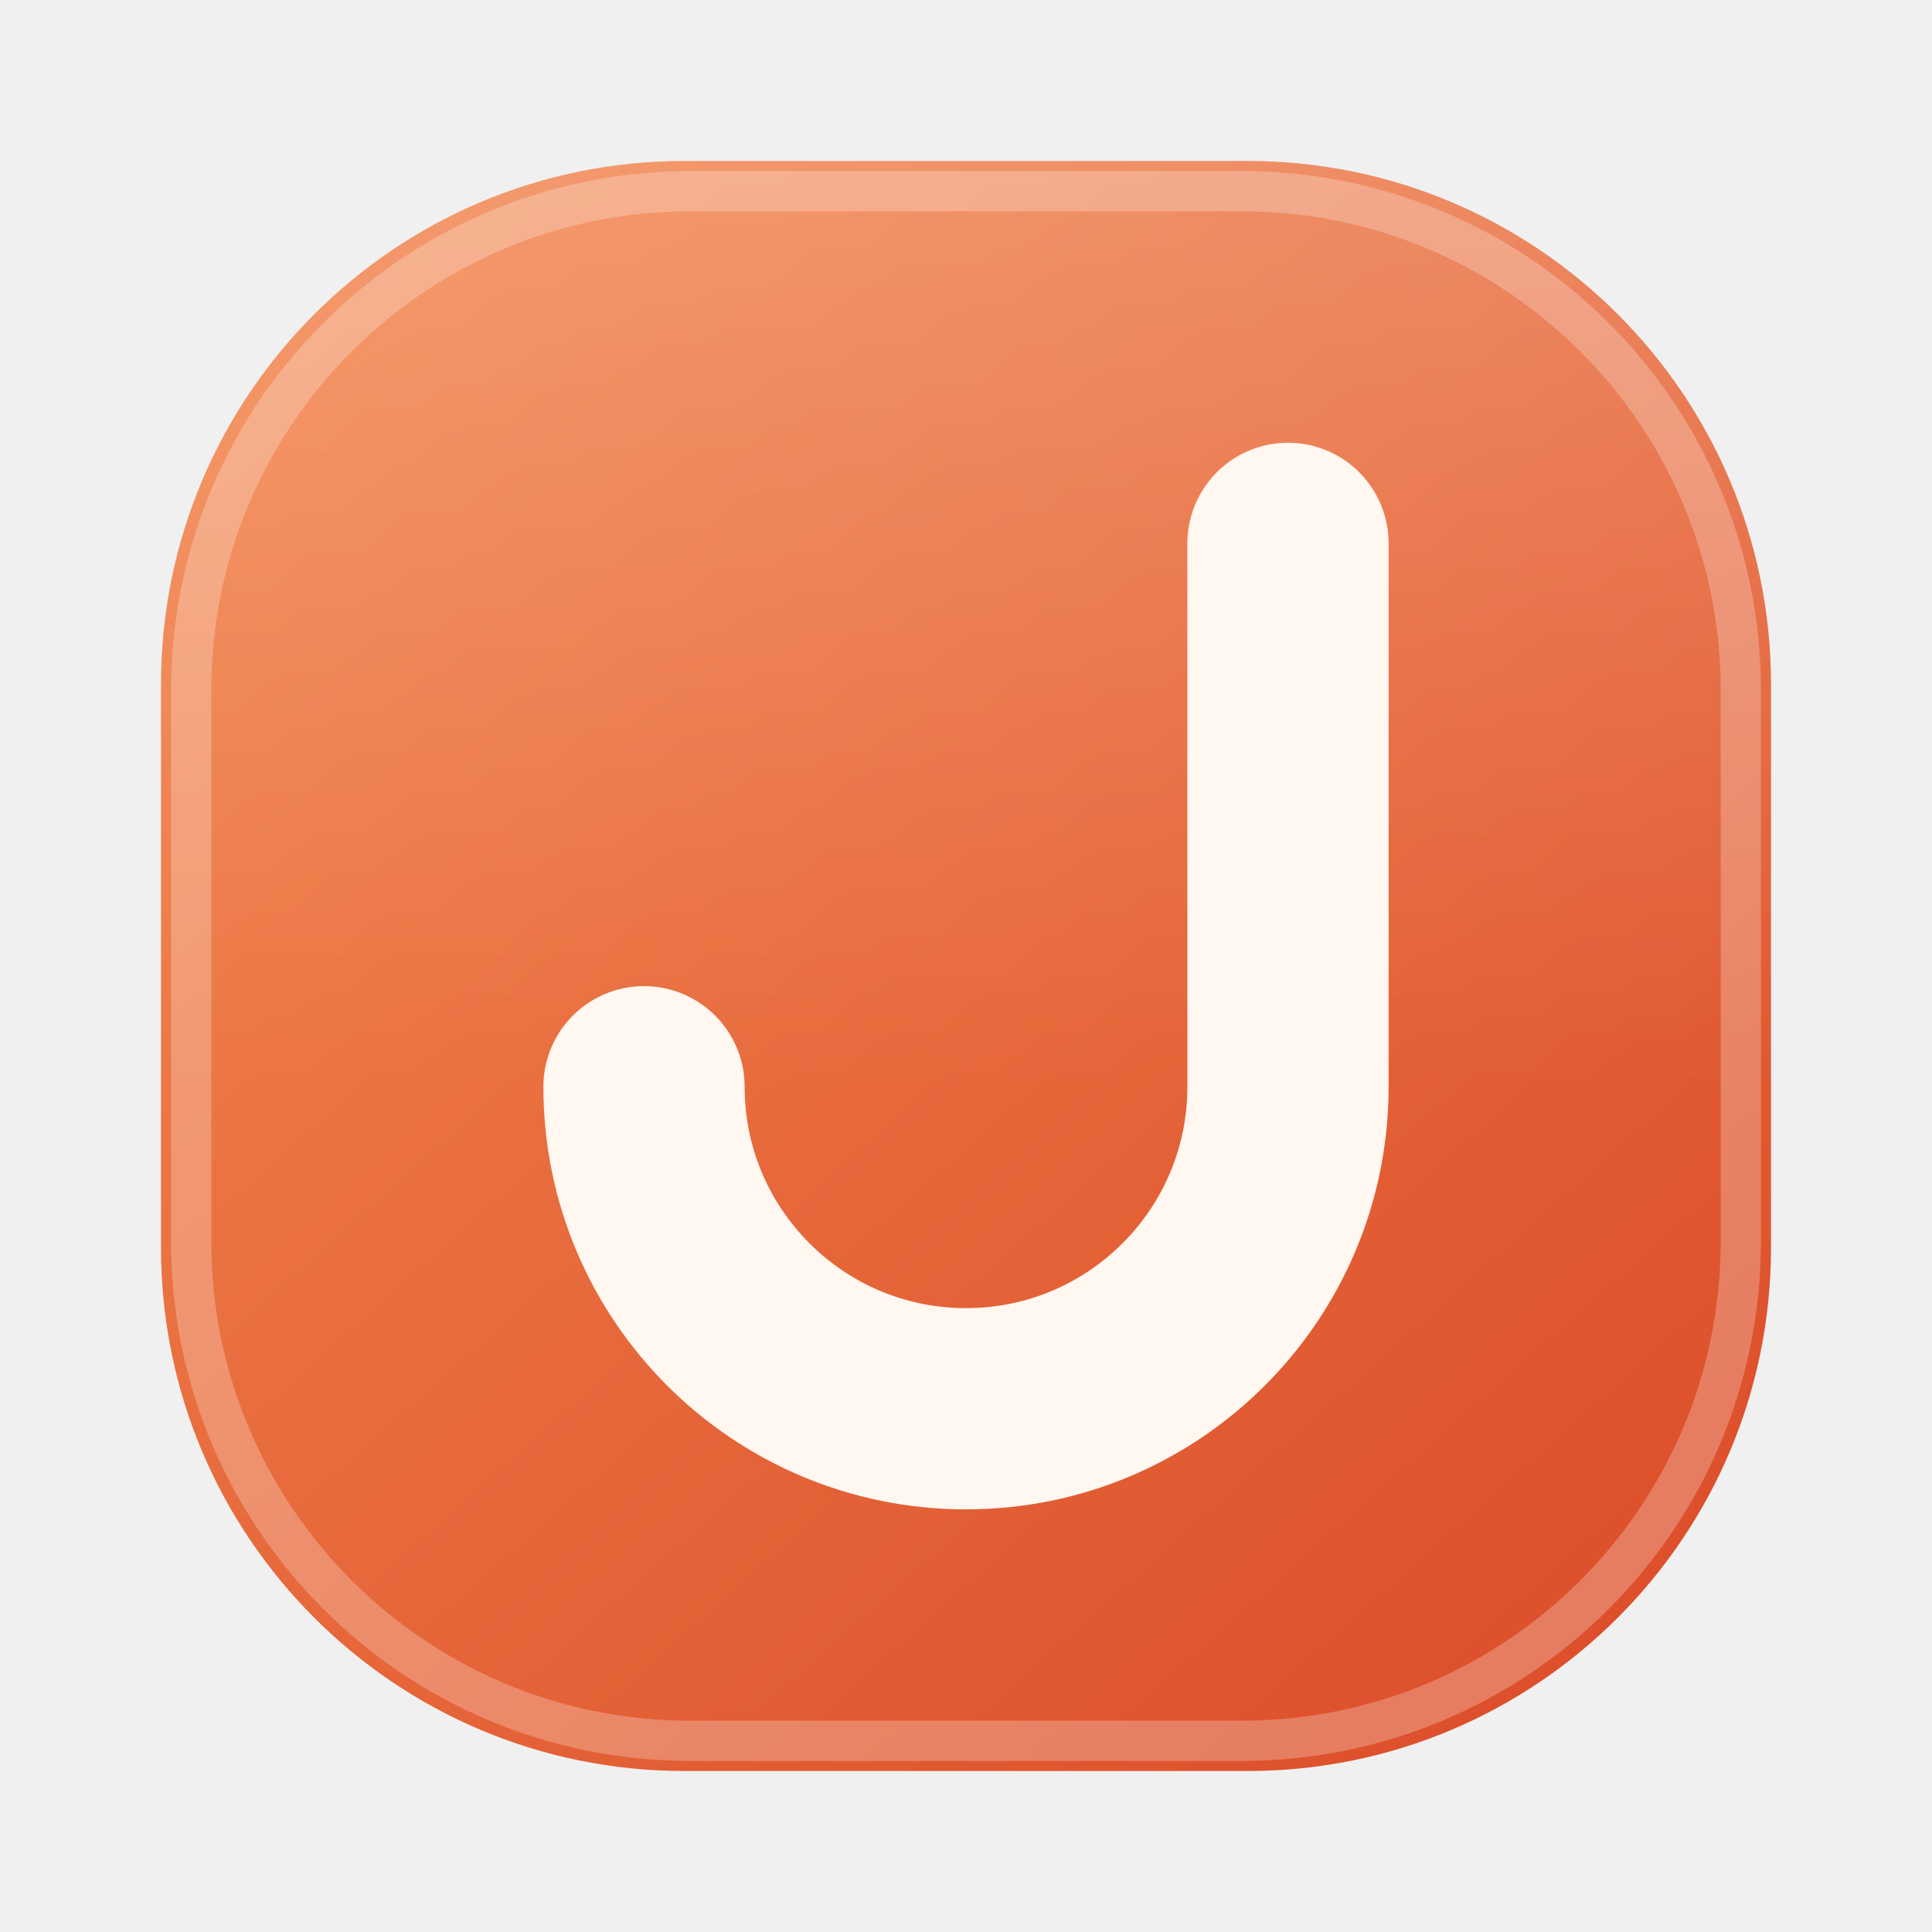
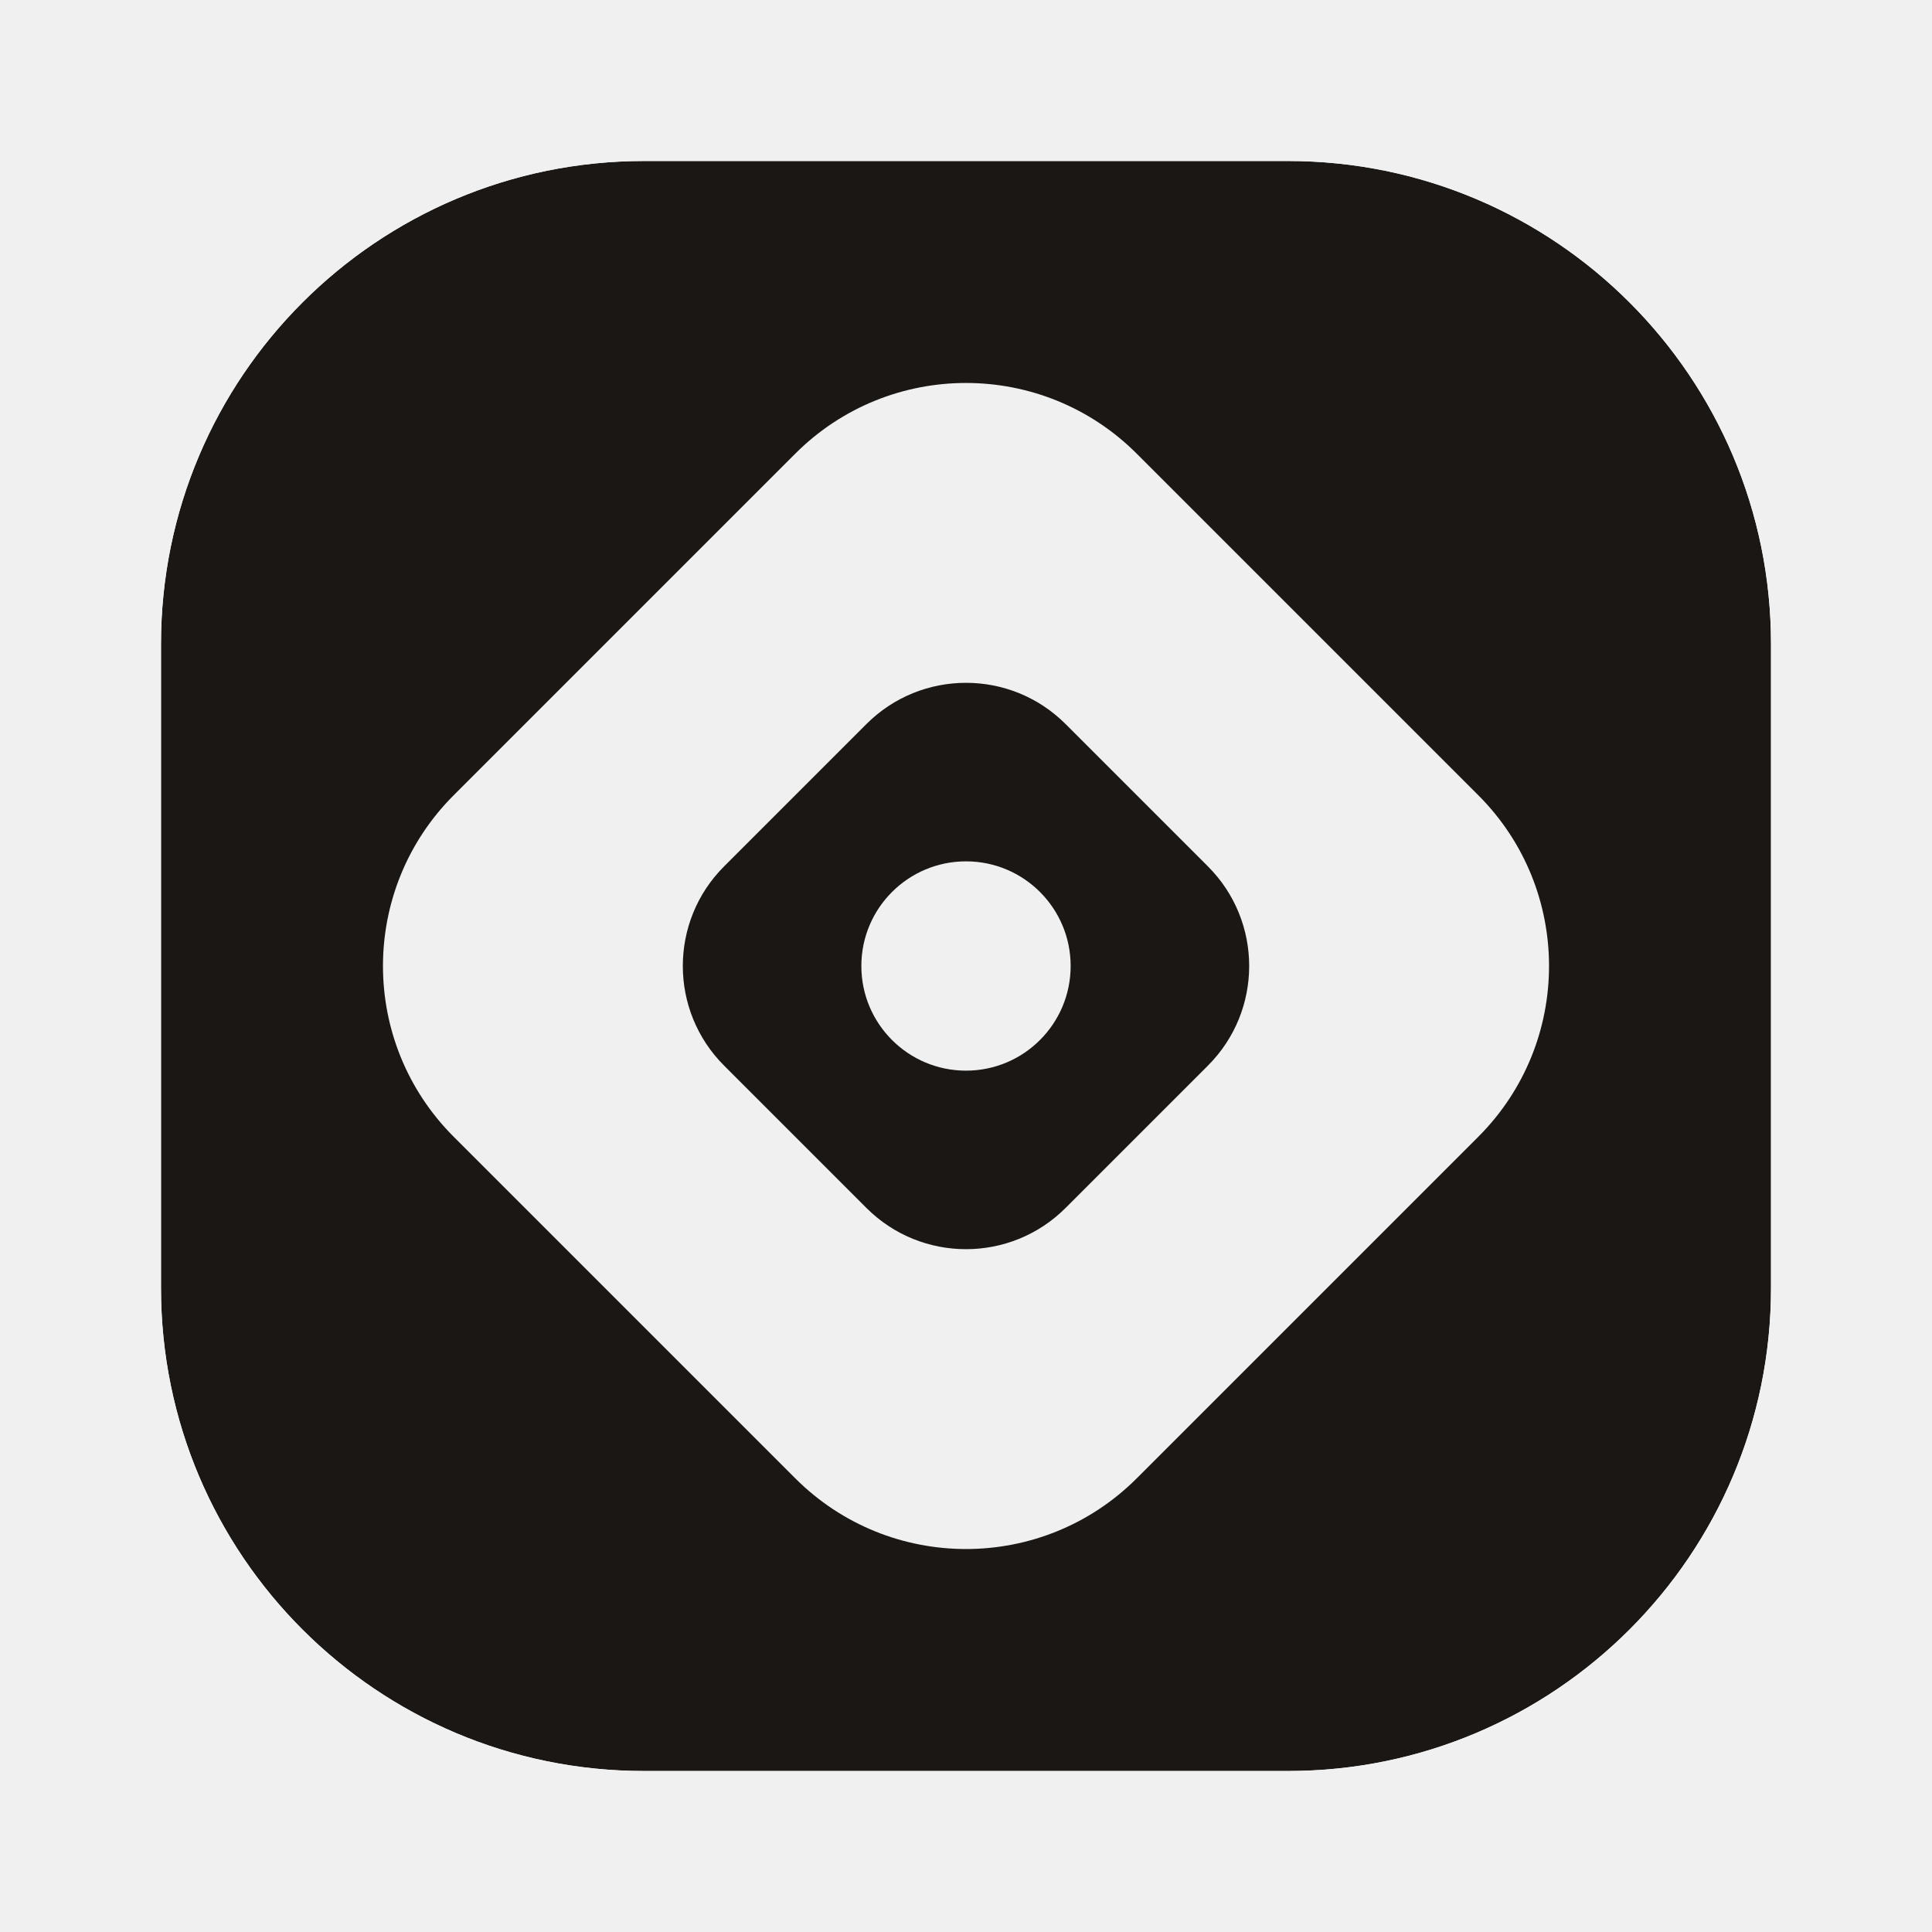
<svg xmlns="http://www.w3.org/2000/svg" width="48" height="48" viewBox="0 0 48 48" fill="none">
-   <defs>
-     <linearGradient id="jai-tile" x1="8" y1="6" x2="40" y2="42" gradientUnits="userSpaceOnUse">
-       <stop stop-color="#F2854E" />
-       <stop offset="1" stop-color="#DC4E2A" />
-     </linearGradient>
-     <linearGradient id="jai-sheen" x1="24" y1="4" x2="24" y2="27" gradientUnits="userSpaceOnUse">
-       <stop stop-color="#FFFFFF" stop-opacity="0.18" />
-       <stop offset="1" stop-color="#FFFFFF" stop-opacity="0" />
-     </linearGradient>
-   </defs>
-   <rect x="4" y="4" width="40" height="40" rx="13" fill="url(#jai-tile)" />
-   <rect x="4" y="4" width="40" height="40" rx="13" fill="url(#jai-sheen)" />
-   <path d="M32 13.5V27a8 8 0 0 1-16 0" stroke="#FFF7F0" stroke-width="5" stroke-linecap="round" stroke-linejoin="round" />
-   <rect x="4.75" y="4.75" width="38.5" height="38.5" rx="12.4" stroke="#FFFFFF" stroke-opacity="0.25" />
+   <style>
+     svg { color: #1a1714; }
+     @media (prefers-color-scheme: dark) { svg { color: #f3efe8; } }
+   </style>
+   <mask id="jai-os" maskUnits="userSpaceOnUse" x="4" y="4" width="40" height="40">
+     <rect x="4" y="4" width="40" height="40" rx="12" fill="#fff" />
+     <rect x="12" y="12" width="24" height="24" rx="6" transform="rotate(45 24 24)" fill="#000" />
+     <rect x="18" y="18" width="12" height="12" rx="3.5" transform="rotate(45 24 24)" fill="#fff" />
+     <circle cx="24" cy="24" r="2.6" fill="#000" />
+   </mask>
+   <rect x="4" y="4" width="40" height="40" rx="12" fill="currentColor" mask="url(#jai-os)" />
</svg>
